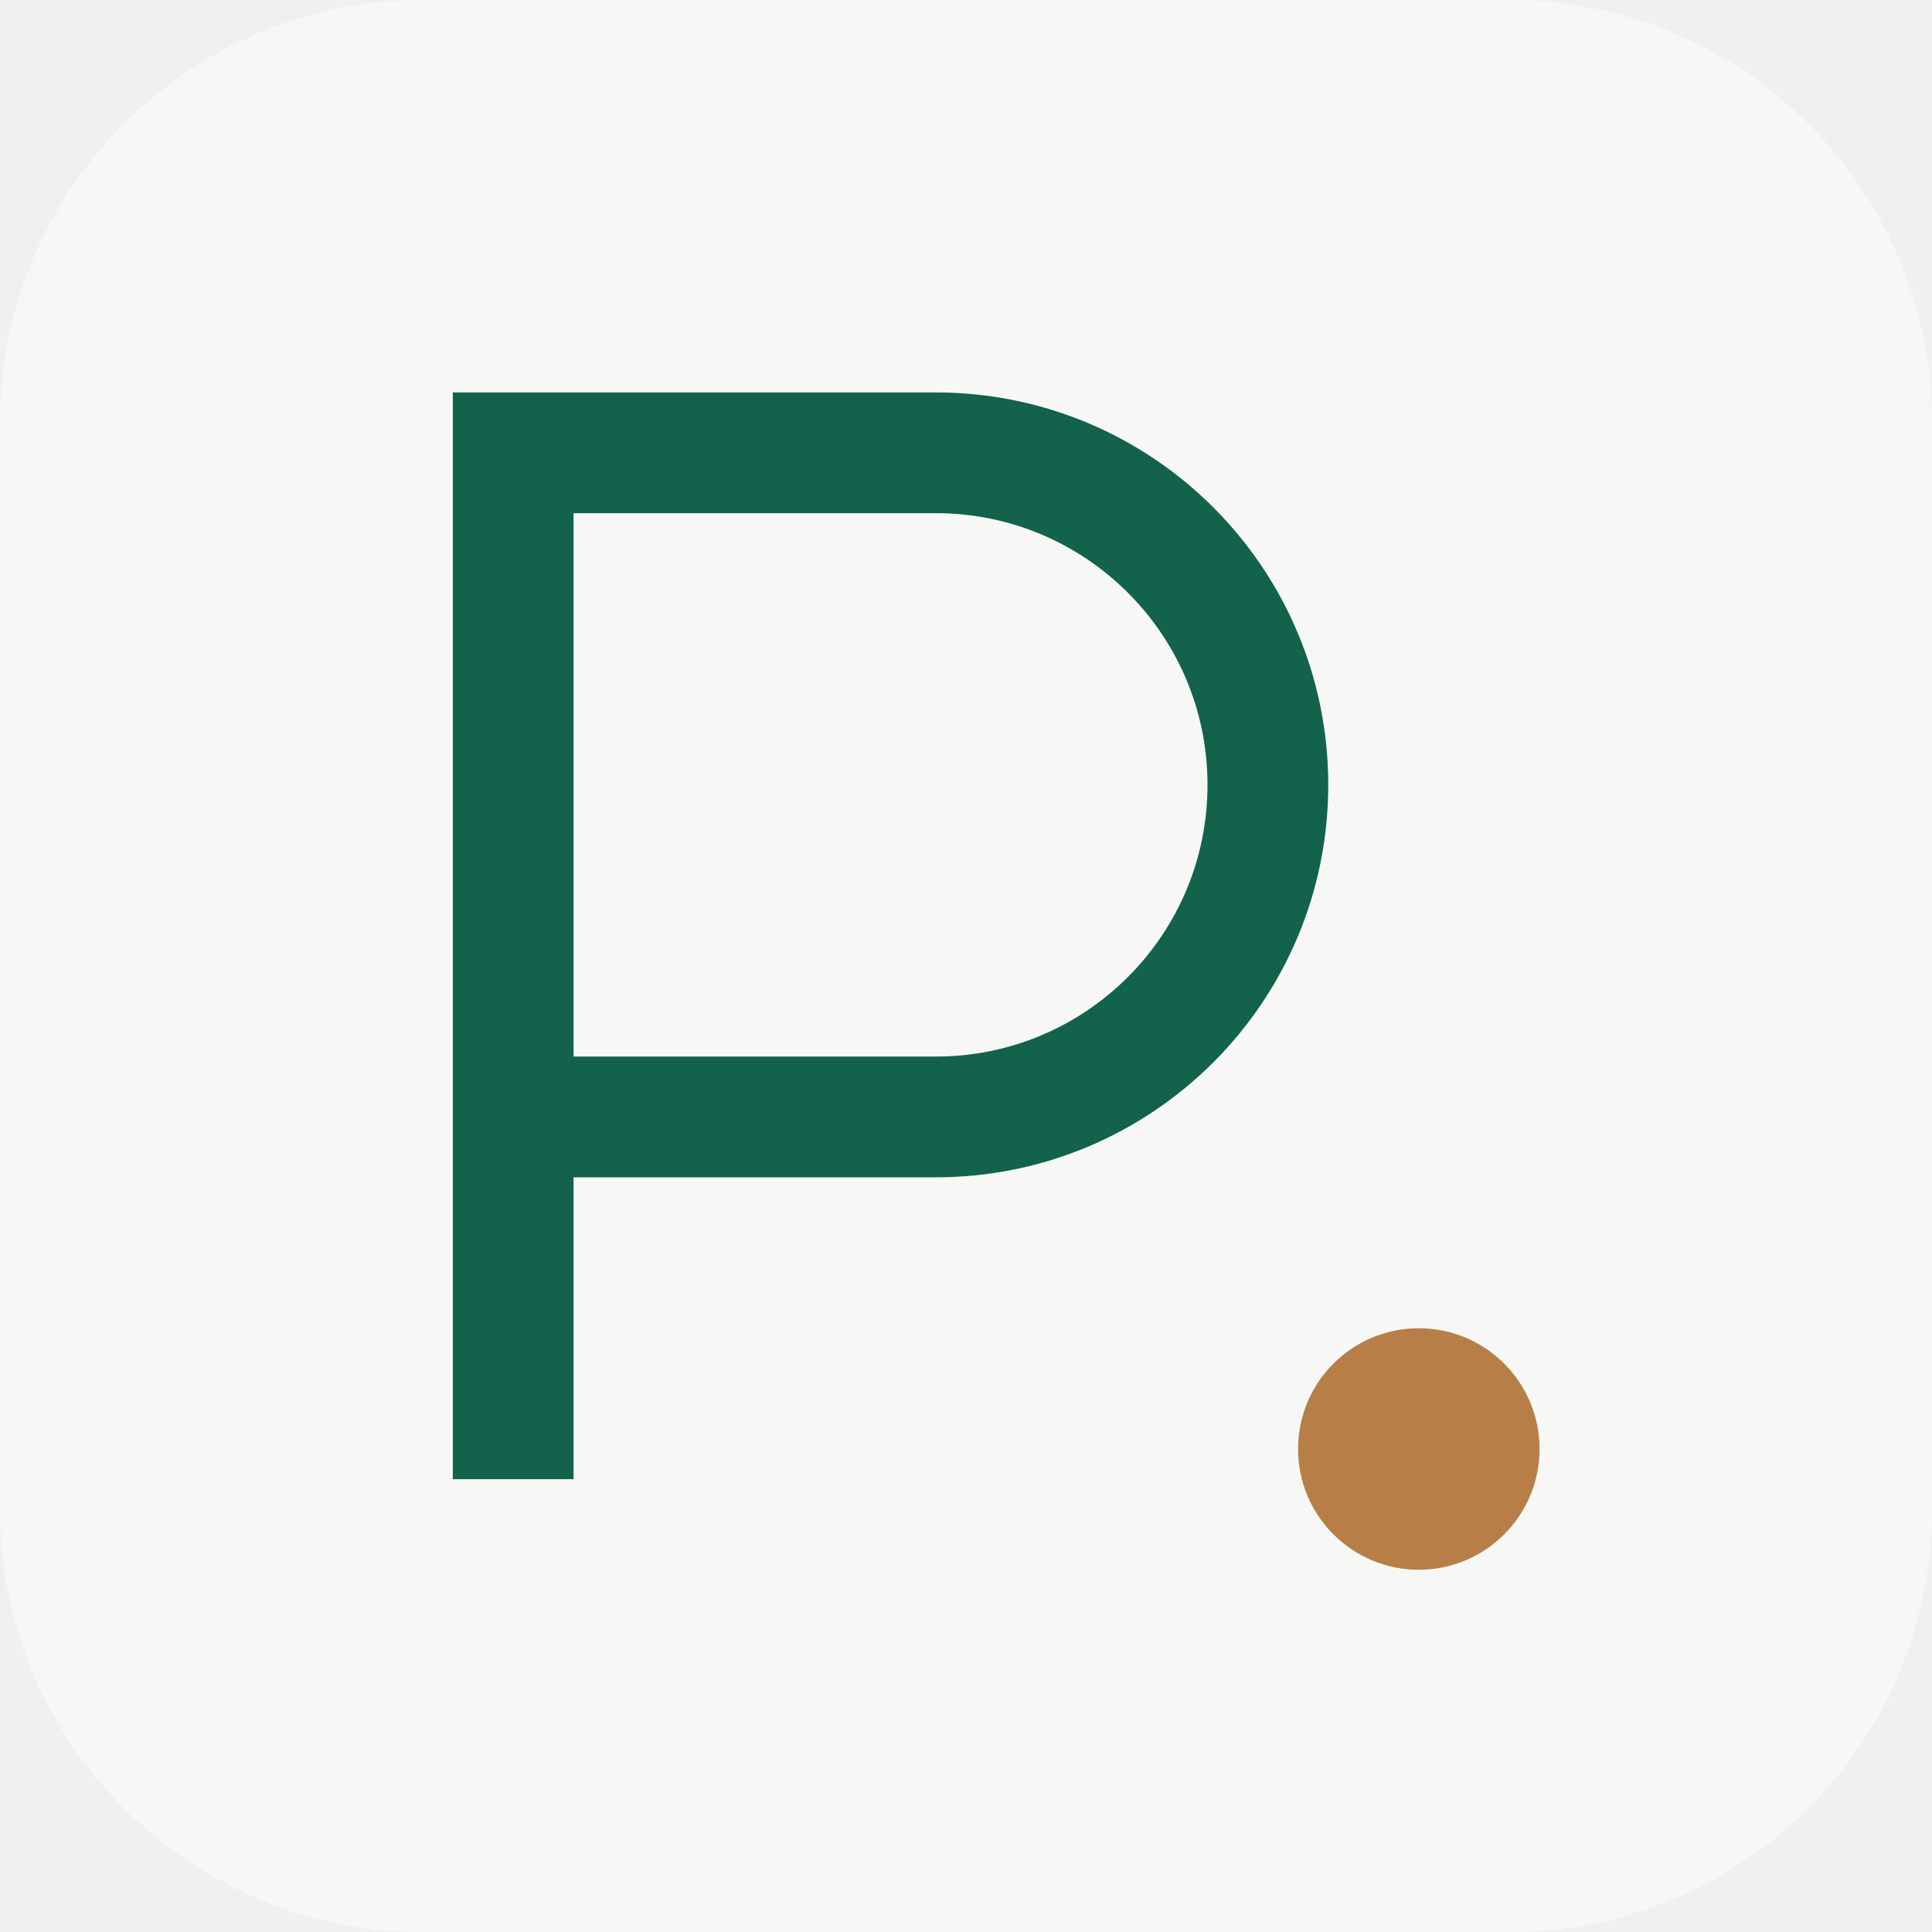
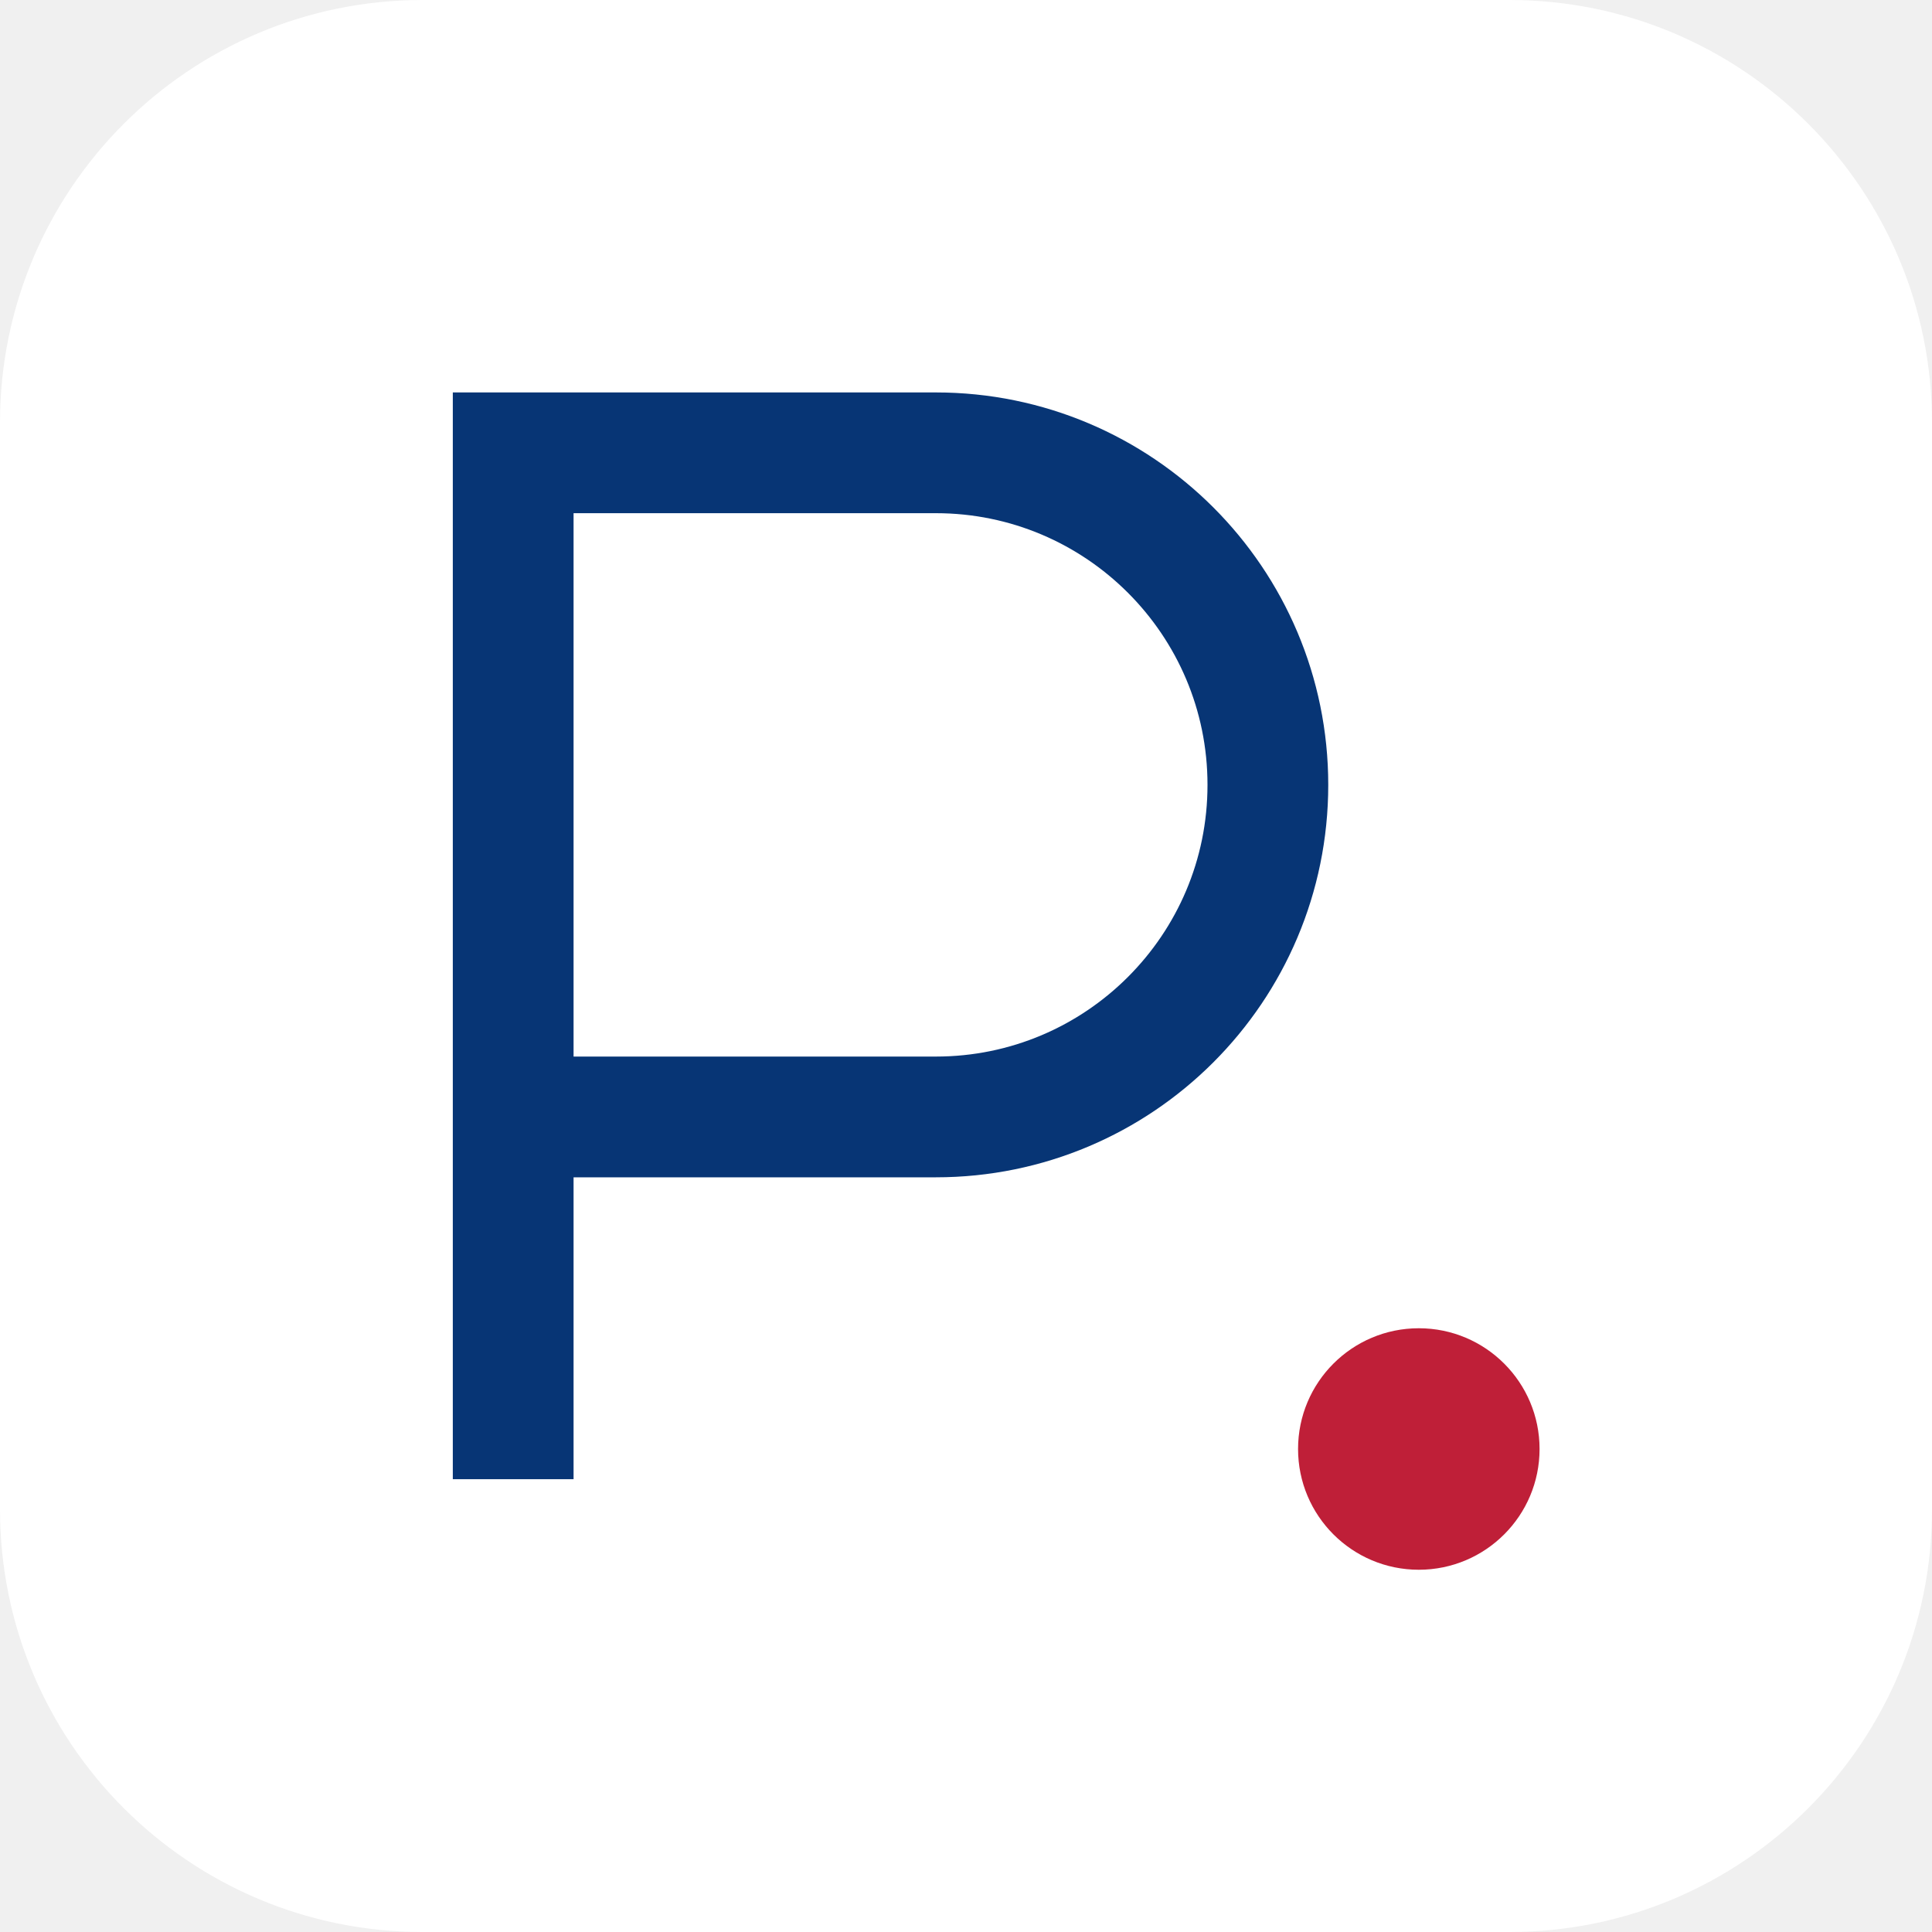
<svg xmlns="http://www.w3.org/2000/svg" width="64" height="64" viewBox="0 0 64 64">
-   <rect width="64" height="64" rx="14" fill="#f7f8f5" />
-   <path d="M17 49V15h14a11 11 0 0 1 0 22H17" fill="none" stroke="#12624c" stroke-width="4" />
-   <circle cx="47" cy="48" r="4" fill="#b77f47" />
+   <rect width="64" height="64" rx="14" fill="#fff" />
+   <path d="M17 49V15h14a11 11 0 0 1 0 22H17" fill="none" stroke="#073575" stroke-width="4" />
+   <circle cx="47" cy="48" r="4" fill="#bf1f38" />
</svg>
